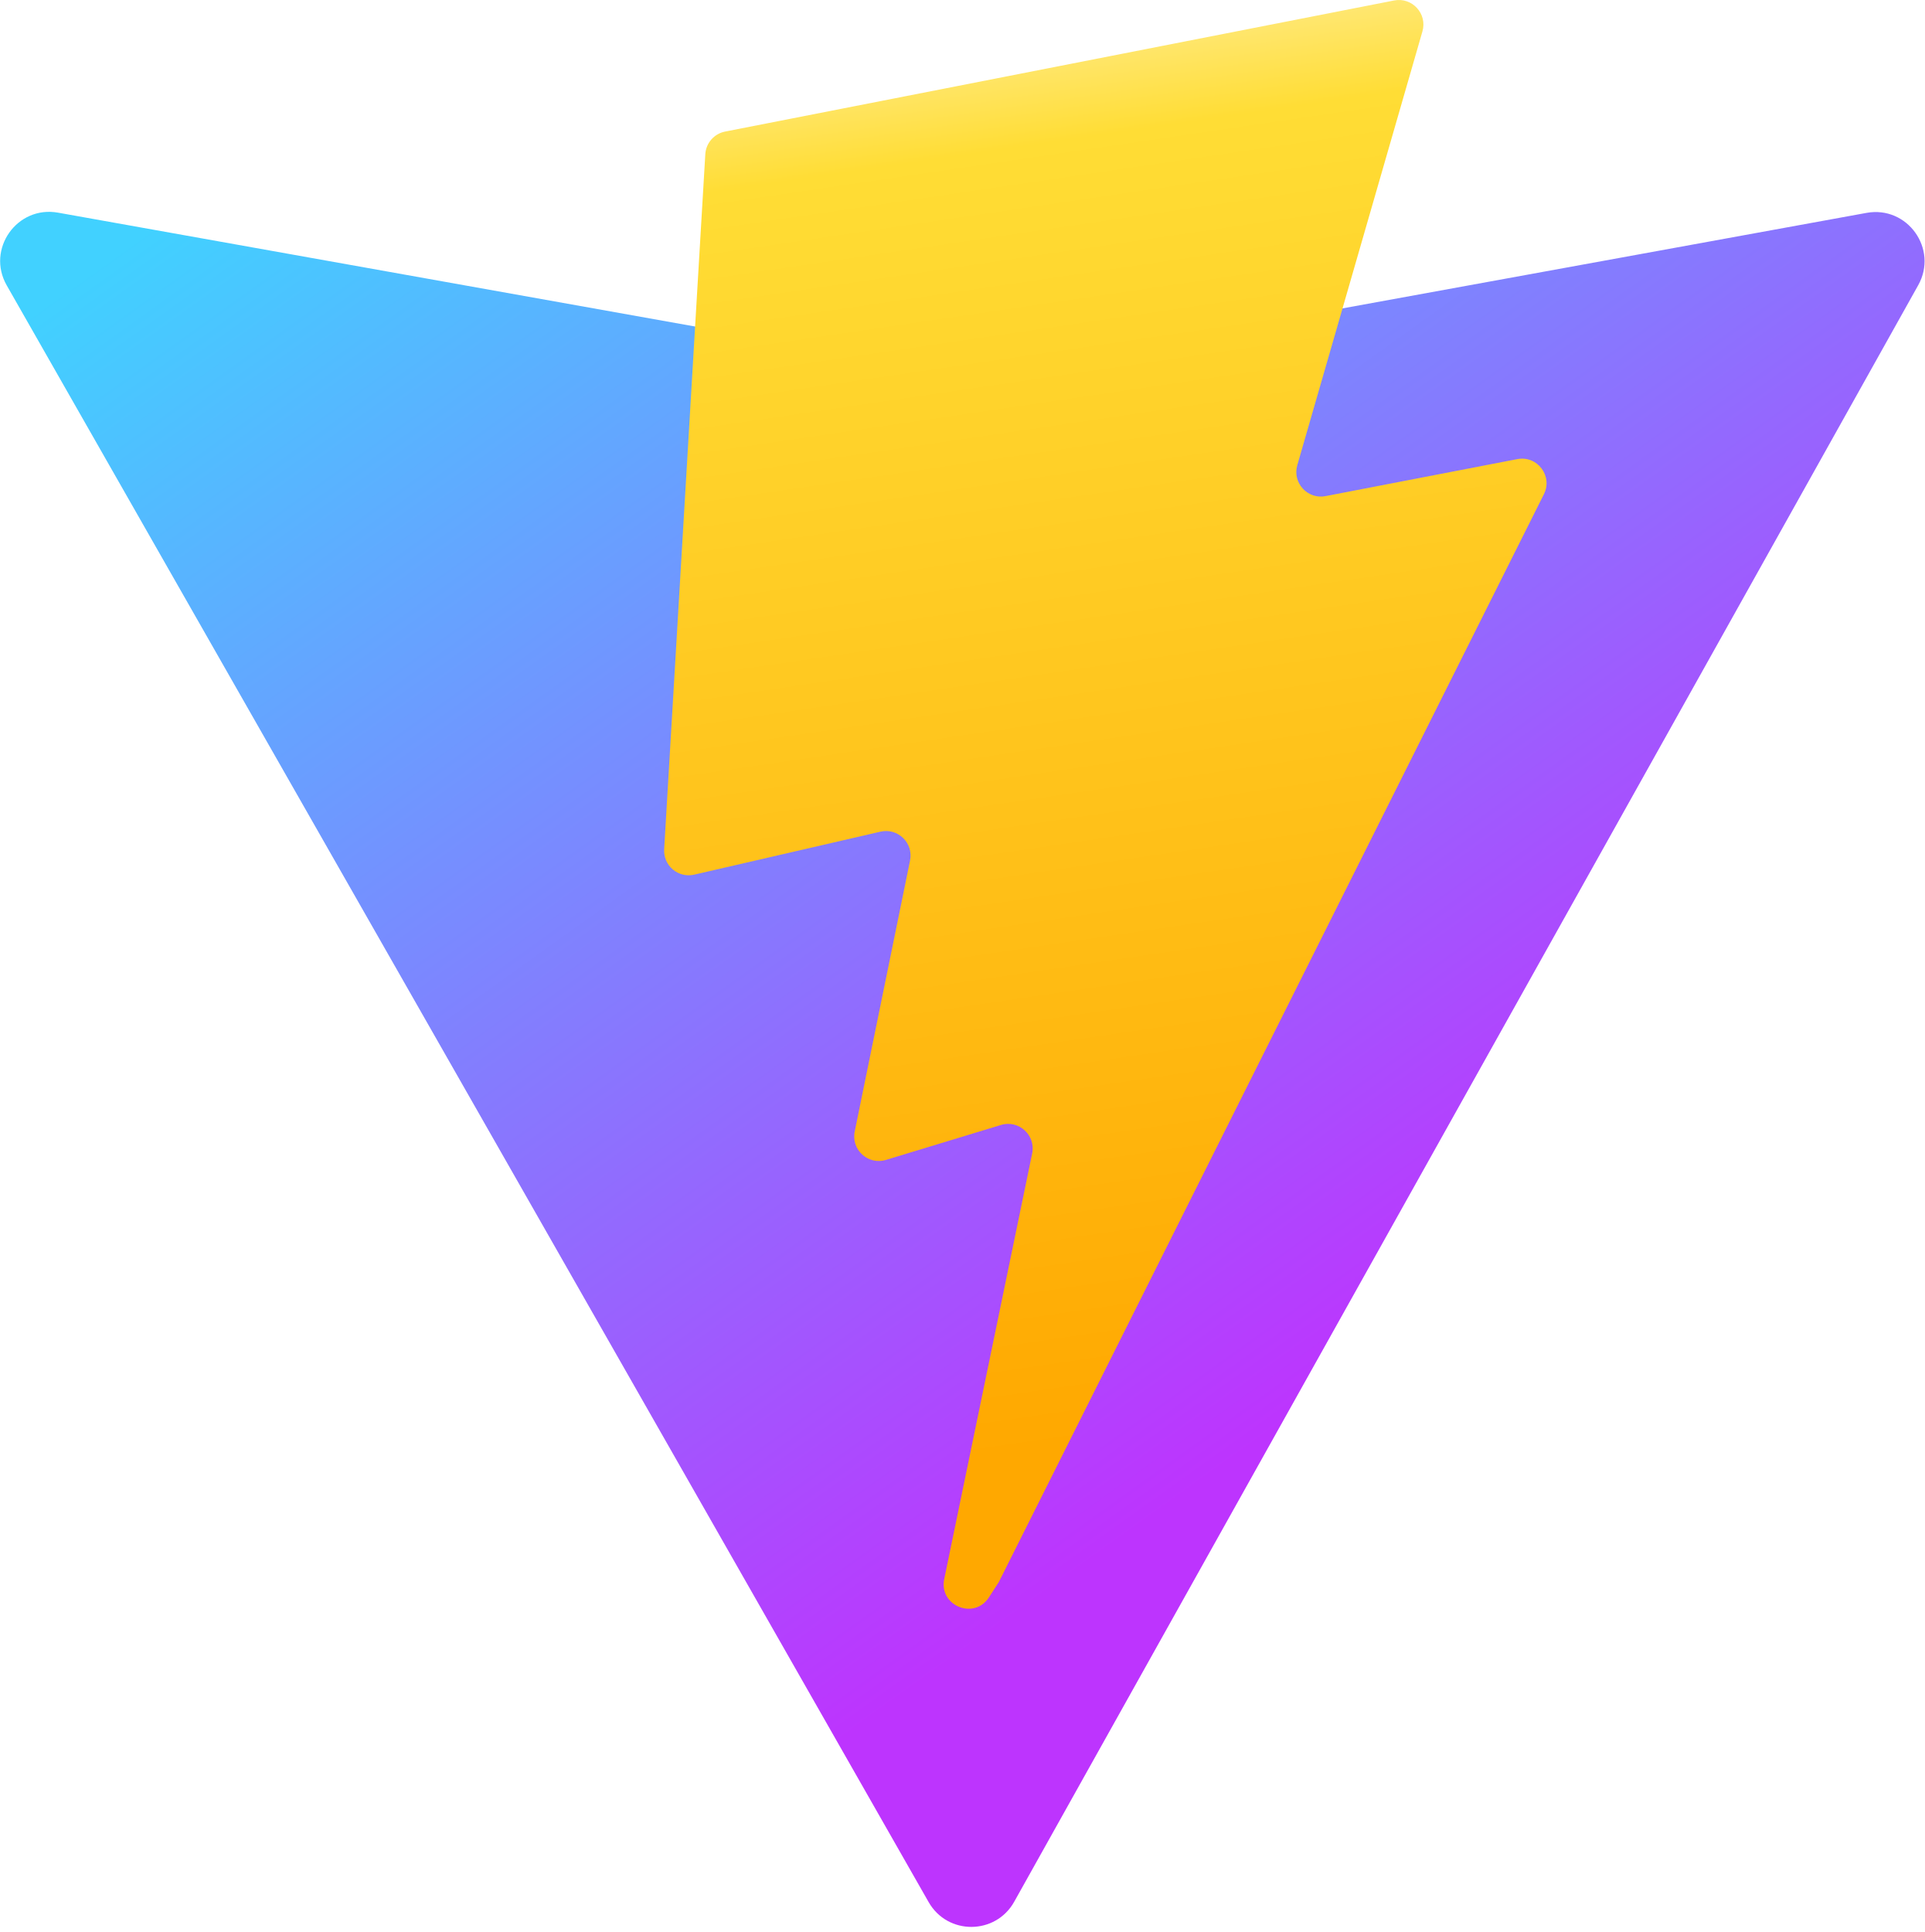
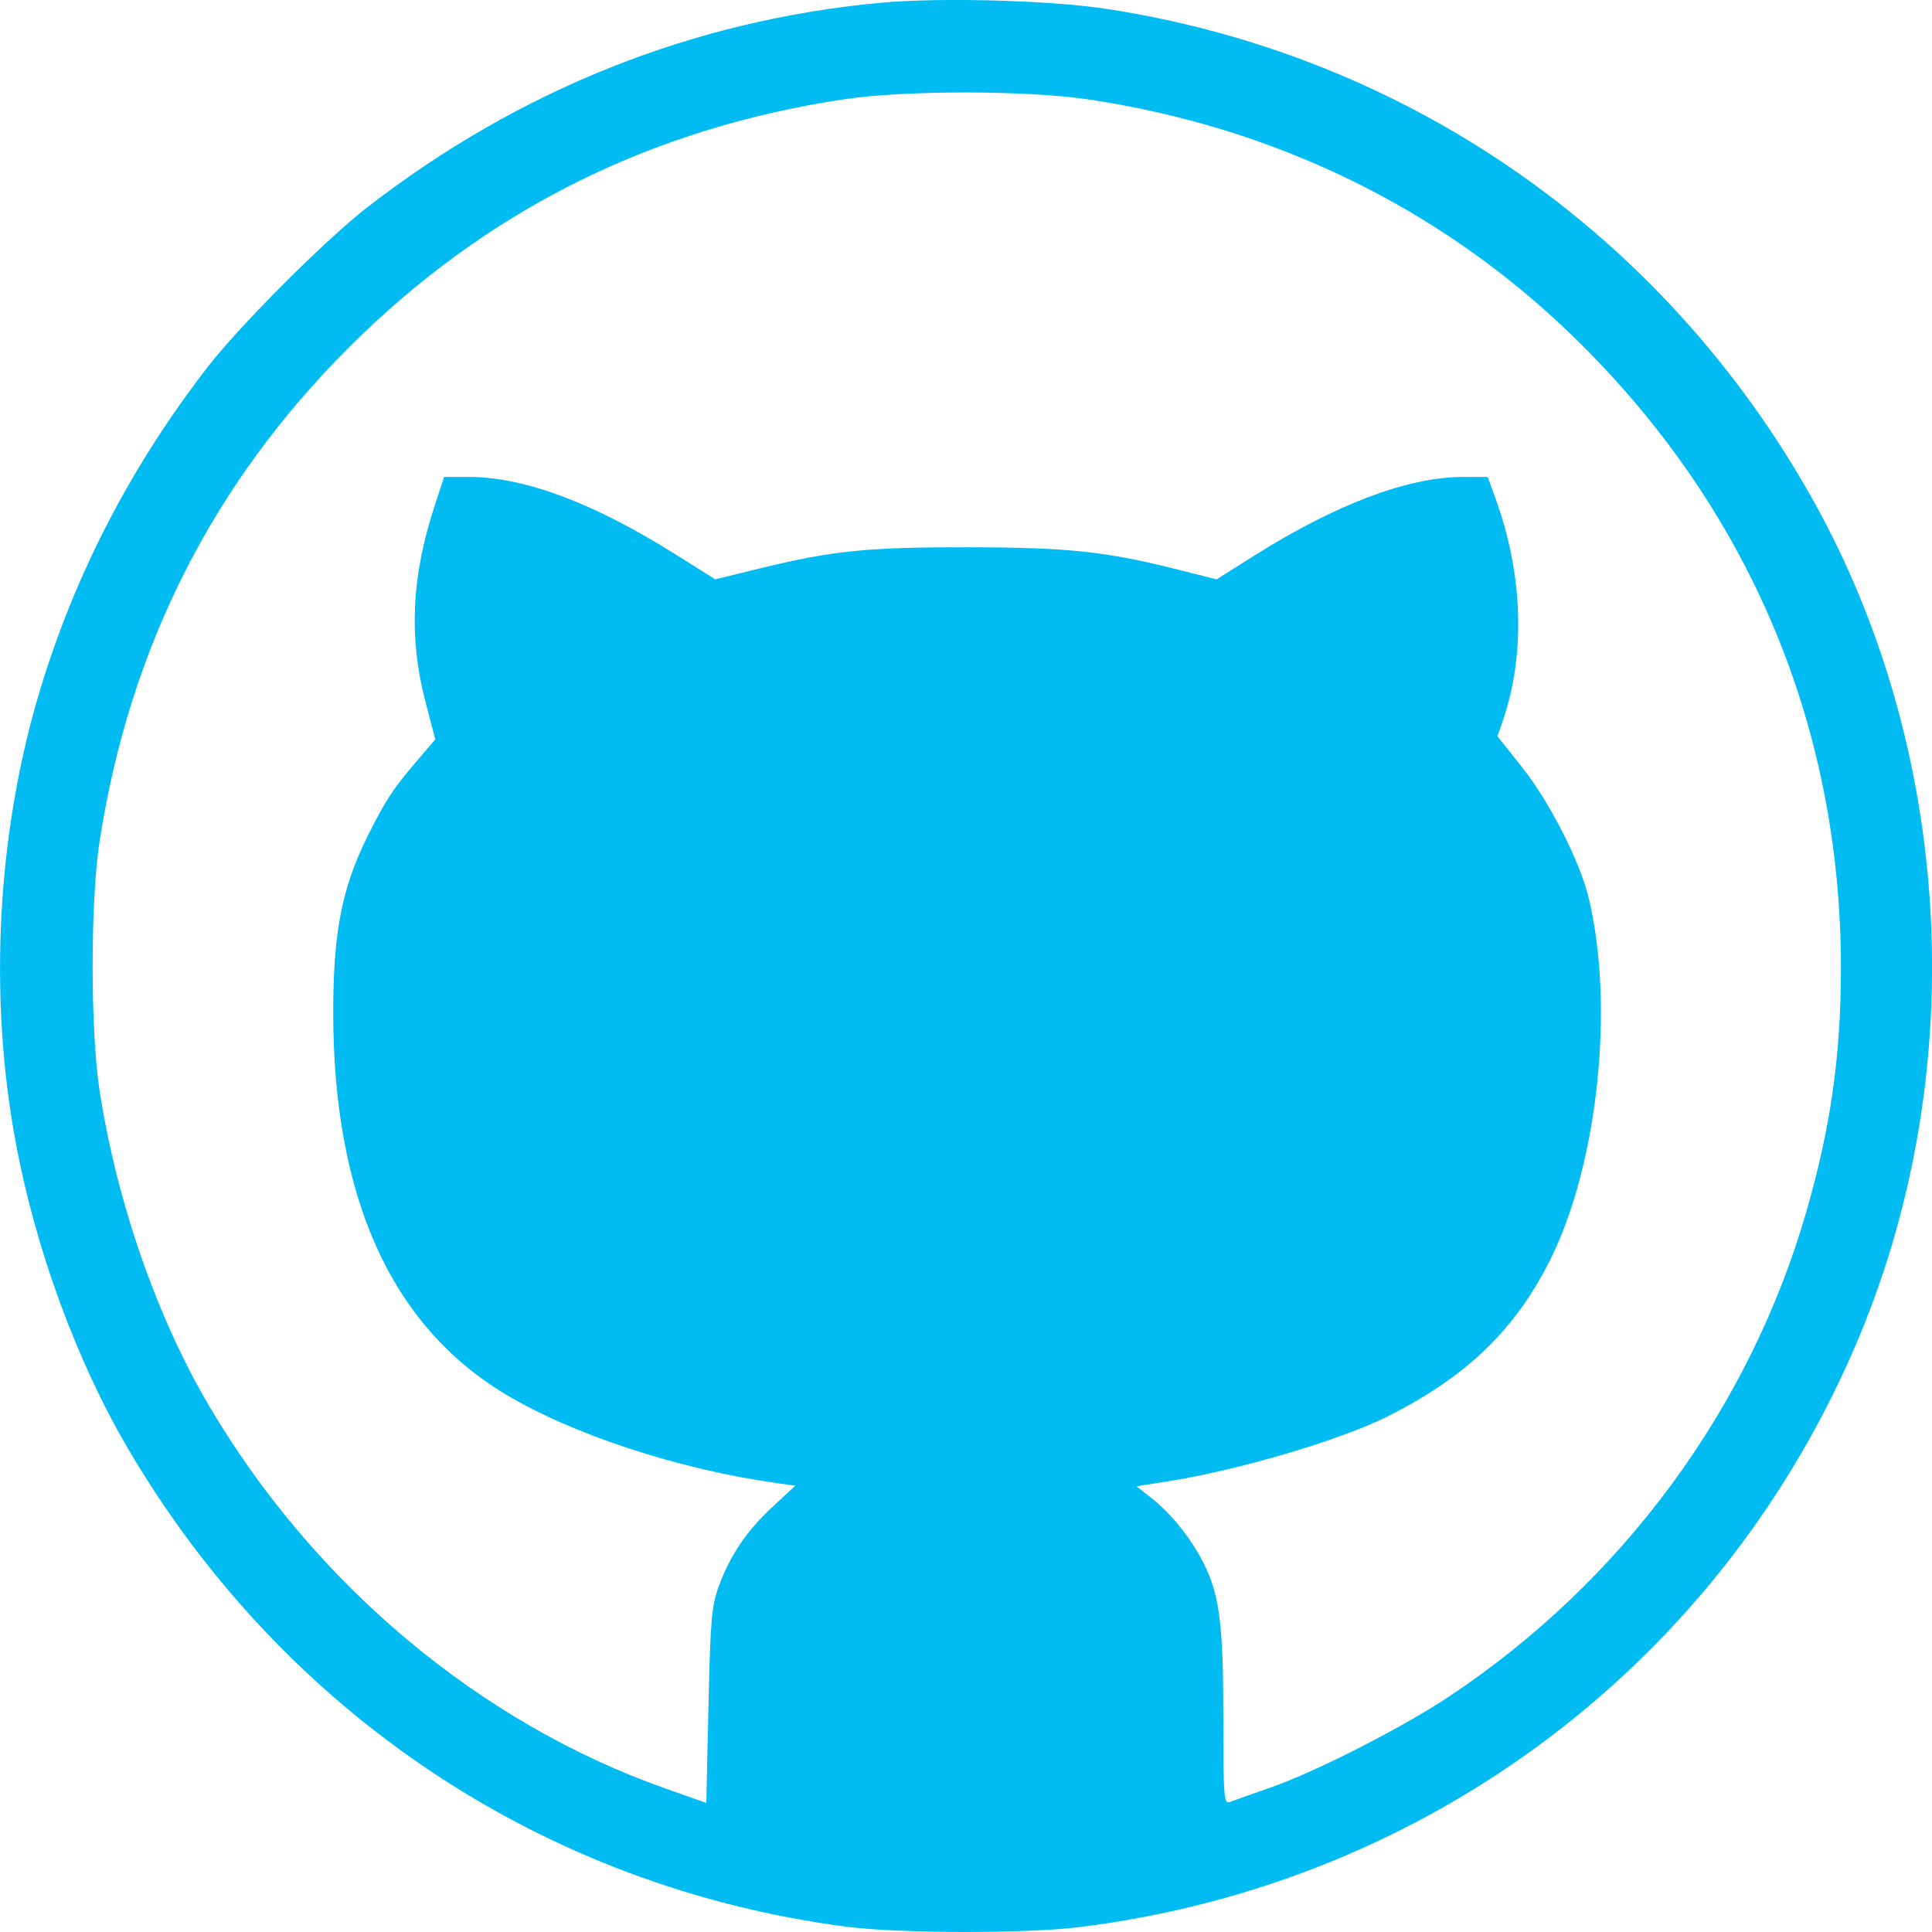
- <svg xmlns="http://www.w3.org/2000/svg" aria-hidden="true" role="img" class="iconify iconify--logos" width="31.88" height="32" preserveAspectRatio="xMidYMid meet" viewBox="0 0 256 257">
-   <defs>
-     <linearGradient id="IconifyId1813088fe1fbc01fb466" x1="-.828%" x2="57.636%" y1="7.652%" y2="78.411%">
-       <stop offset="0%" stop-color="#41D1FF" />
-       <stop offset="100%" stop-color="#BD34FE" />
-     </linearGradient>
-     <linearGradient id="IconifyId1813088fe1fbc01fb467" x1="43.376%" x2="50.316%" y1="2.242%" y2="89.03%">
-       <stop offset="0%" stop-color="#FFEA83" />
-       <stop offset="8.333%" stop-color="#FFDD35" />
-       <stop offset="100%" stop-color="#FFA800" />
-     </linearGradient>
-   </defs>
-   <path fill="url(#IconifyId1813088fe1fbc01fb466)" d="M255.153 37.938L134.897 252.976c-2.483 4.44-8.862 4.466-11.382.048L.875 37.958c-2.746-4.814 1.371-10.646 6.827-9.67l120.385 21.517a6.537 6.537 0 0 0 2.322-.004l117.867-21.483c5.438-.991 9.574 4.796 6.877 9.62Z" />
-   <path fill="url(#IconifyId1813088fe1fbc01fb467)" d="M185.432.063L96.44 17.501a3.268 3.268 0 0 0-2.634 3.014l-5.474 92.456a3.268 3.268 0 0 0 3.997 3.378l24.777-5.718c2.318-.535 4.413 1.507 3.936 3.838l-7.361 36.047c-.495 2.426 1.782 4.5 4.151 3.78l15.304-4.649c2.372-.72 4.652 1.36 4.15 3.788l-11.698 56.621c-.732 3.542 3.979 5.473 5.943 2.437l1.313-2.028l72.516-144.72c1.215-2.423-.88-5.186-3.54-4.672l-25.505 4.922c-2.396.462-4.435-1.77-3.759-4.114l16.646-57.705c.677-2.35-1.37-4.583-3.769-4.113Z" />
+ <svg xmlns="http://www.w3.org/2000/svg" width="130px" height="130px" viewBox="0 0 70 70" fill="#000000">
+   <g id="SVGRepo_bgCarrier" stroke-width="0" />
+   <g id="SVGRepo_tracerCarrier" stroke-linecap="round" stroke-linejoin="round" />
+   <g id="SVGRepo_iconCarrier">
+     <path d="m -7.979,547.196 c -10.932,-1.429 -20.369,-7.702 -26.016,-17.294 -1.88,-3.193 -3.384,-7.303 -4.099,-11.201 -0.975,-5.312 -0.654,-11.178 0.893,-16.302 1.274,-4.22 3.296,-8.119 6.076,-11.715 1.161,-1.501 4.284,-4.626 5.784,-5.787 5.516,-4.27 11.805,-6.776 18.589,-7.409 2.148,-0.2 6.129,-0.094 8.177,0.218 10.847,1.654 20.169,8.113 25.569,17.716 5.114,9.094 5.775,20.648 1.737,30.355 -4.891,11.76 -15.561,19.851 -28.262,21.432 -1.94,0.241 -6.548,0.234 -8.447,-0.014 z m -4.627,-12.335 c 0.408,-1.121 1.015,-2.016 1.962,-2.893 l 0.811,-0.751 -0.651,-0.091 c -3.573,-0.499 -7.441,-1.768 -9.882,-3.243 -4.124,-2.492 -6.21,-7.136 -6.21,-13.821 2.8e-4,-2.909 0.32,-4.533 1.264,-6.416 0.647,-1.291 0.889,-1.659 1.774,-2.697 l 0.66,-0.774 -0.354,-1.355 c -0.61,-2.334 -0.509,-4.538 0.325,-7.088 l 0.348,-1.064 0.908,0 c 2.002,0 4.509,0.941 7.46,2.795 l 1.455,0.914 1.624,-0.397 c 2.634,-0.643 3.913,-0.772 7.595,-0.765 3.607,0.01 4.943,0.151 7.578,0.818 l 1.37,0.346 1.325,-0.836 c 2.978,-1.879 5.601,-2.873 7.588,-2.875 l 0.91,0 0.286,0.79 c 0.998,2.753 1.088,5.656 0.249,8.08 l -0.182,0.527 0.879,1.104 c 1,1.256 2.106,3.42 2.425,4.745 0.945,3.919 0.336,9.652 -1.392,13.115 -1.265,2.534 -3.034,4.24 -5.879,5.671 -1.732,0.871 -5.451,1.967 -8.051,2.372 l -1.06,0.165 0.562,0.445 c 0.701,0.555 1.412,1.443 1.856,2.316 0.59,1.16 0.726,2.211 0.728,5.629 0.002,2.933 0.018,3.133 0.243,3.047 0.132,-0.051 0.796,-0.287 1.476,-0.524 1.639,-0.573 4.748,-2.158 6.451,-3.289 6.279,-4.168 10.903,-10.447 12.96,-17.596 0.88,-3.059 1.246,-5.647 1.246,-8.81 0,-8.85 -3.395,-16.805 -9.81,-22.982 -4.74,-4.565 -10.725,-7.476 -17.436,-8.481 -2.236,-0.335 -6.657,-0.34 -8.853,-0.011 -7.05,1.057 -13.02,4.05 -17.983,9.017 -4.927,4.929 -7.925,10.874 -9.008,17.862 -0.339,2.188 -0.339,6.867 0,9.055 0.624,4.021 2.068,8.184 3.95,11.383 3.811,6.479 9.819,11.519 16.564,13.895 l 1.467,0.517 0.079,-3.522 c 0.07,-3.129 0.112,-3.611 0.372,-4.325 z" fill="#00bcf2" transform="translate(38.649 -477.387)" />
+   </g>
</svg>
